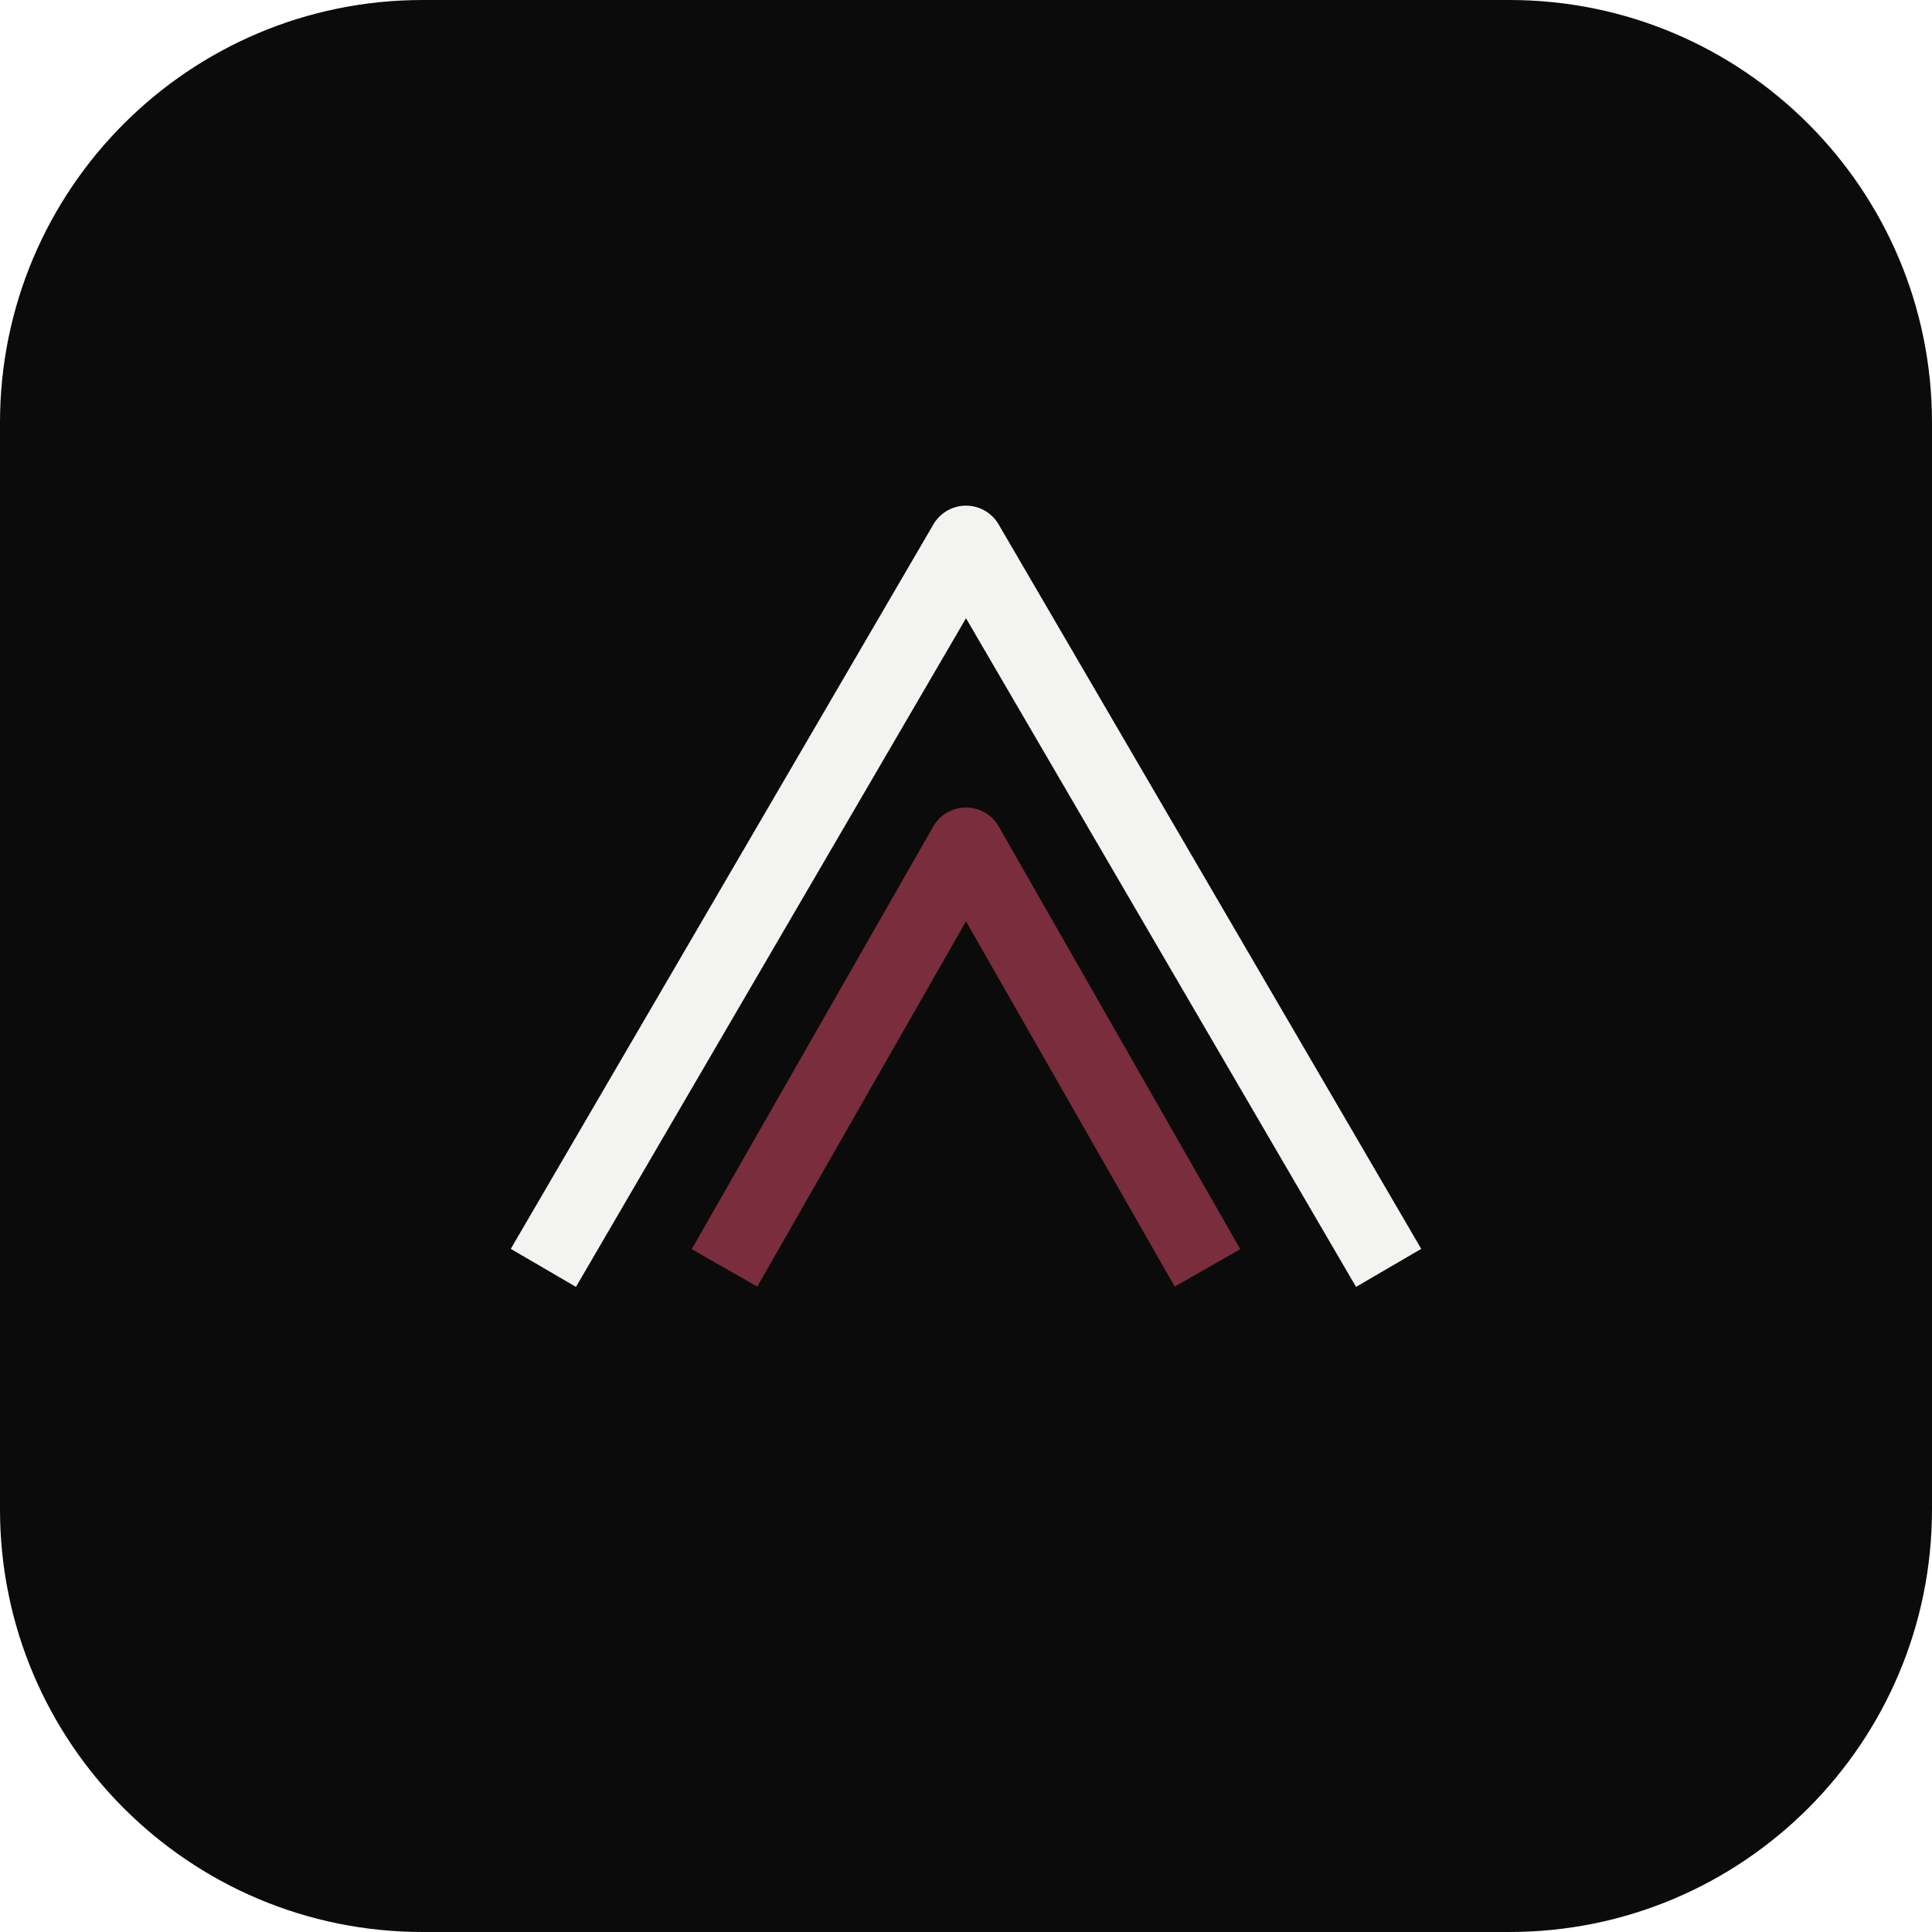
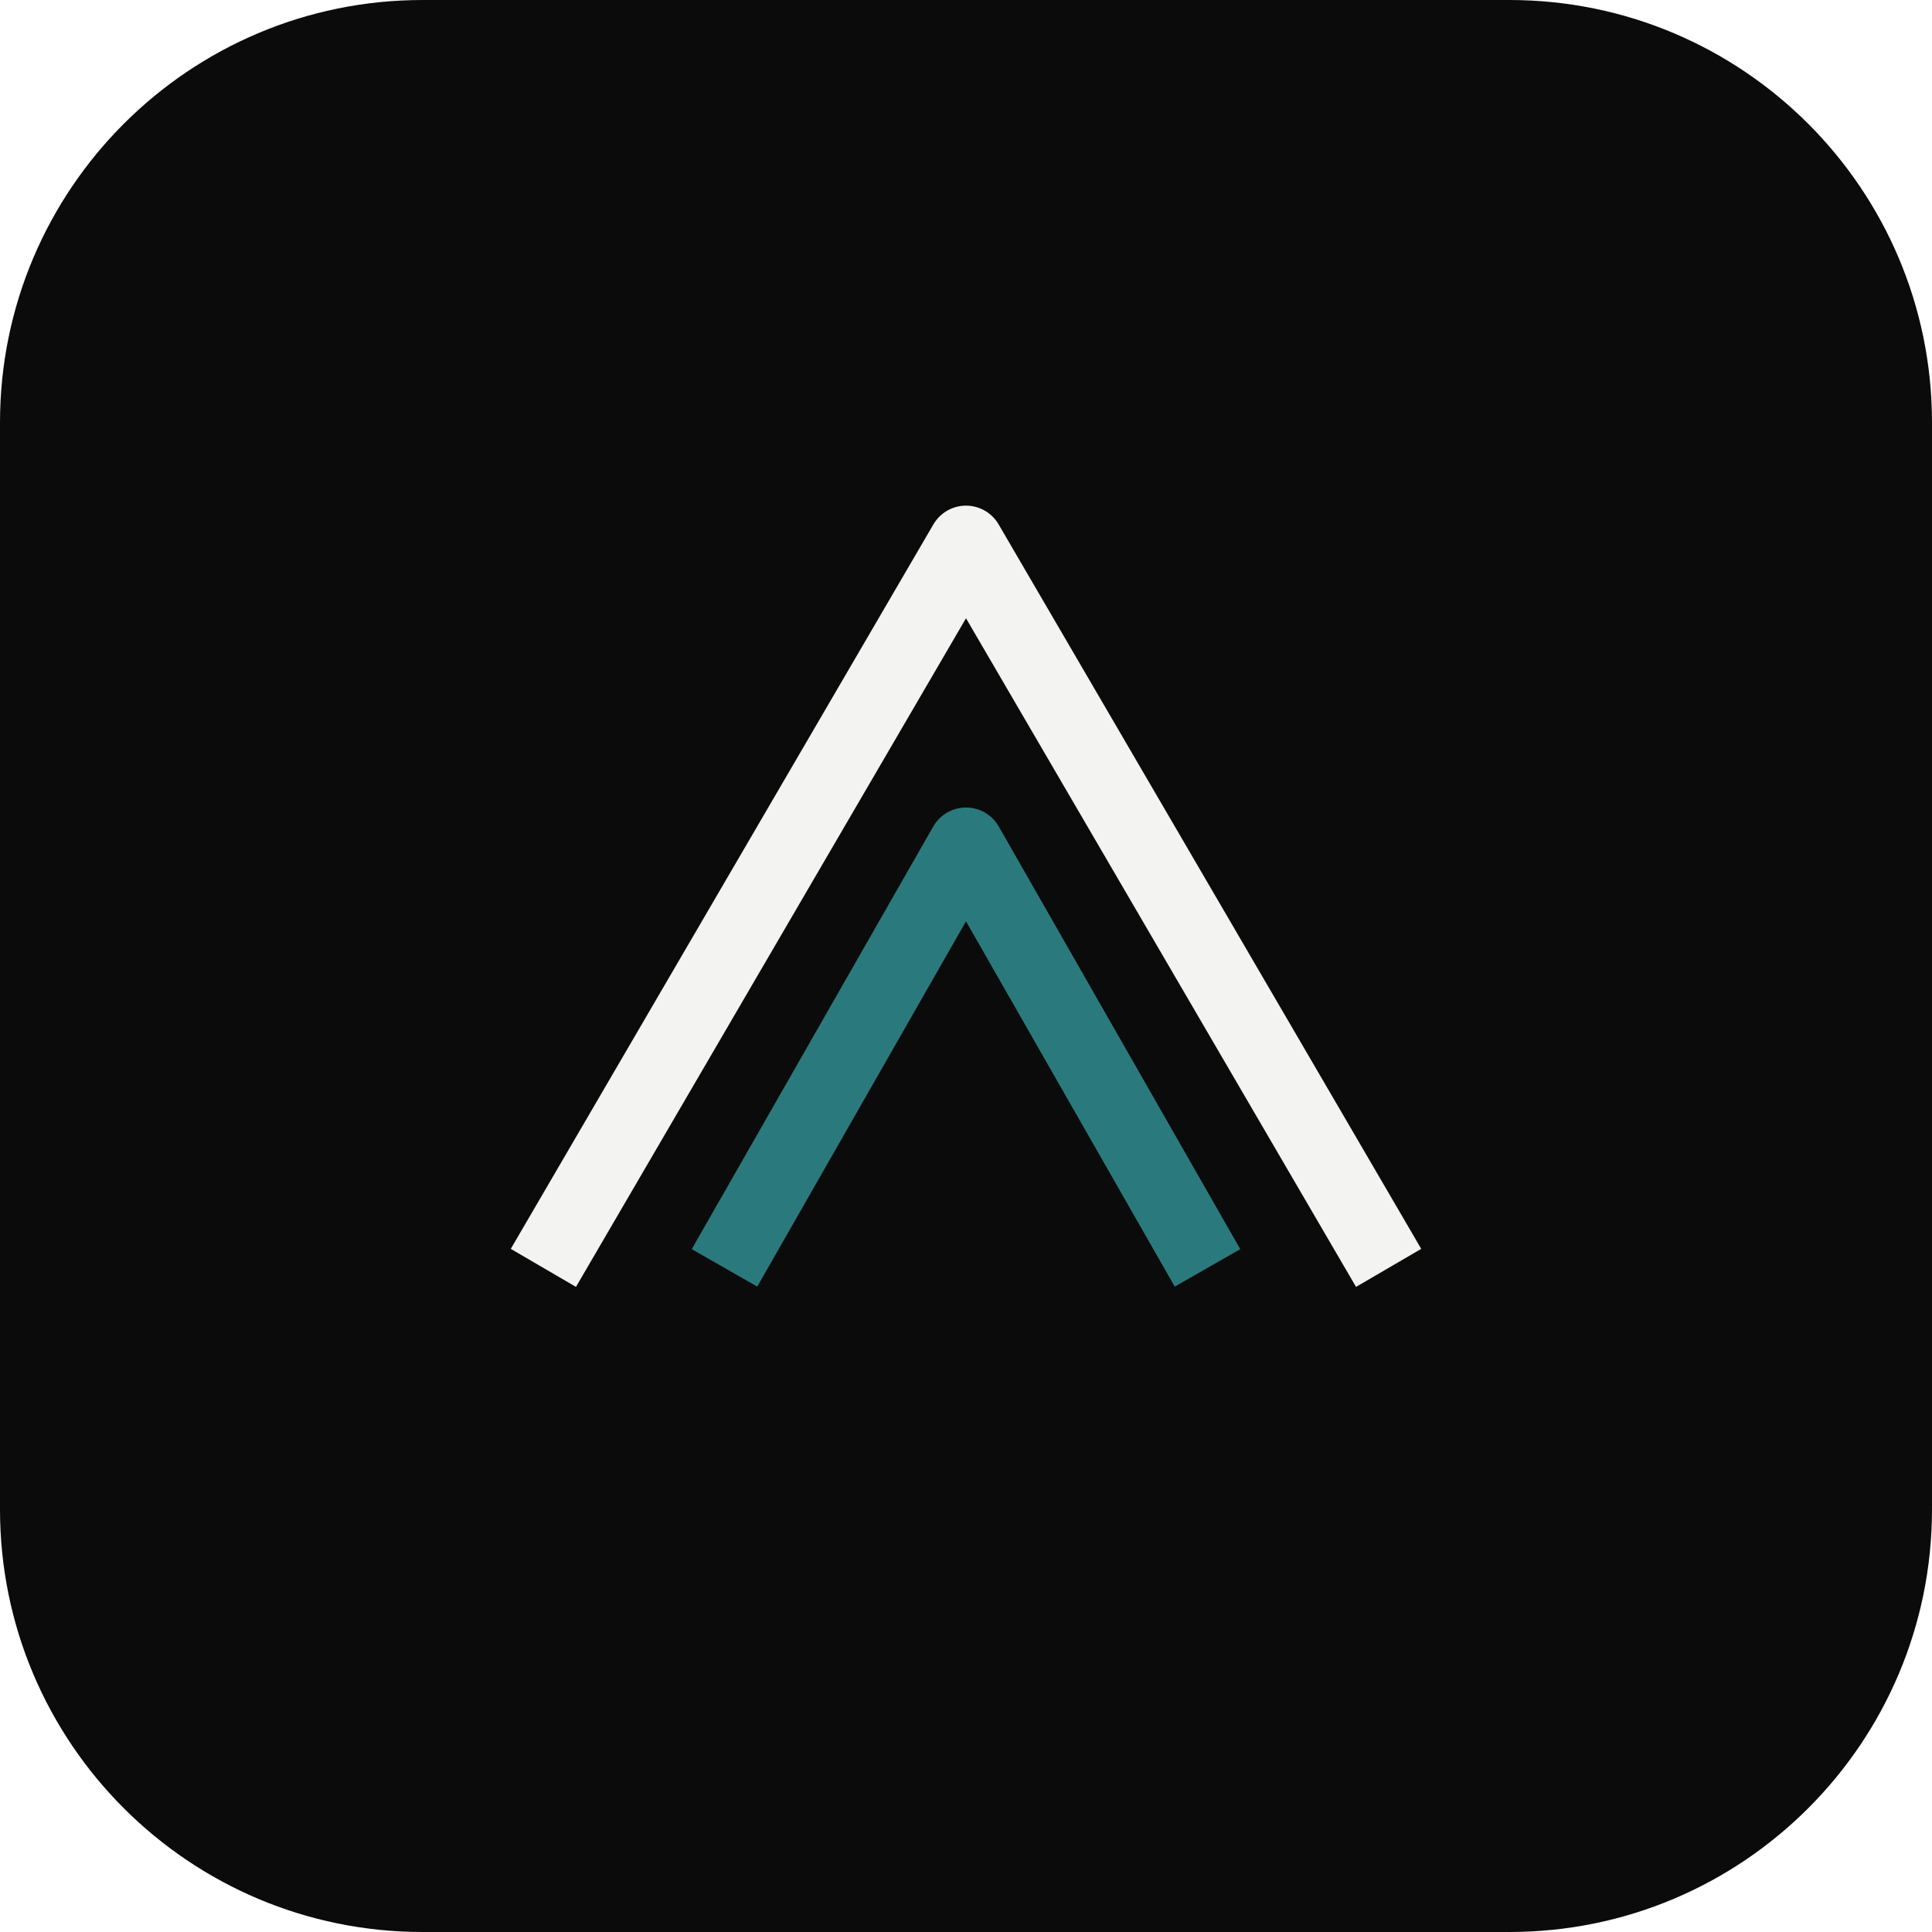
<svg xmlns="http://www.w3.org/2000/svg" viewBox="0 0 64 64" fill="none">
  <rect width="64" height="64" rx="14" fill="#0B0B0B" />
  <path d="M18 42 L32 18 L46 42" stroke="#F3F3F1" stroke-width="2.5" stroke-linejoin="round" fill="none" />
-   <path d="M24 42 L32 28 L40 42" stroke="#7A2E3D" stroke-width="2.5" stroke-linejoin="round" fill="none" />
+   <path d="M24 42 L32 28 L40 42" stroke="#2A7A7D" stroke-width="2.5" stroke-linejoin="round" fill="none" />
</svg>
